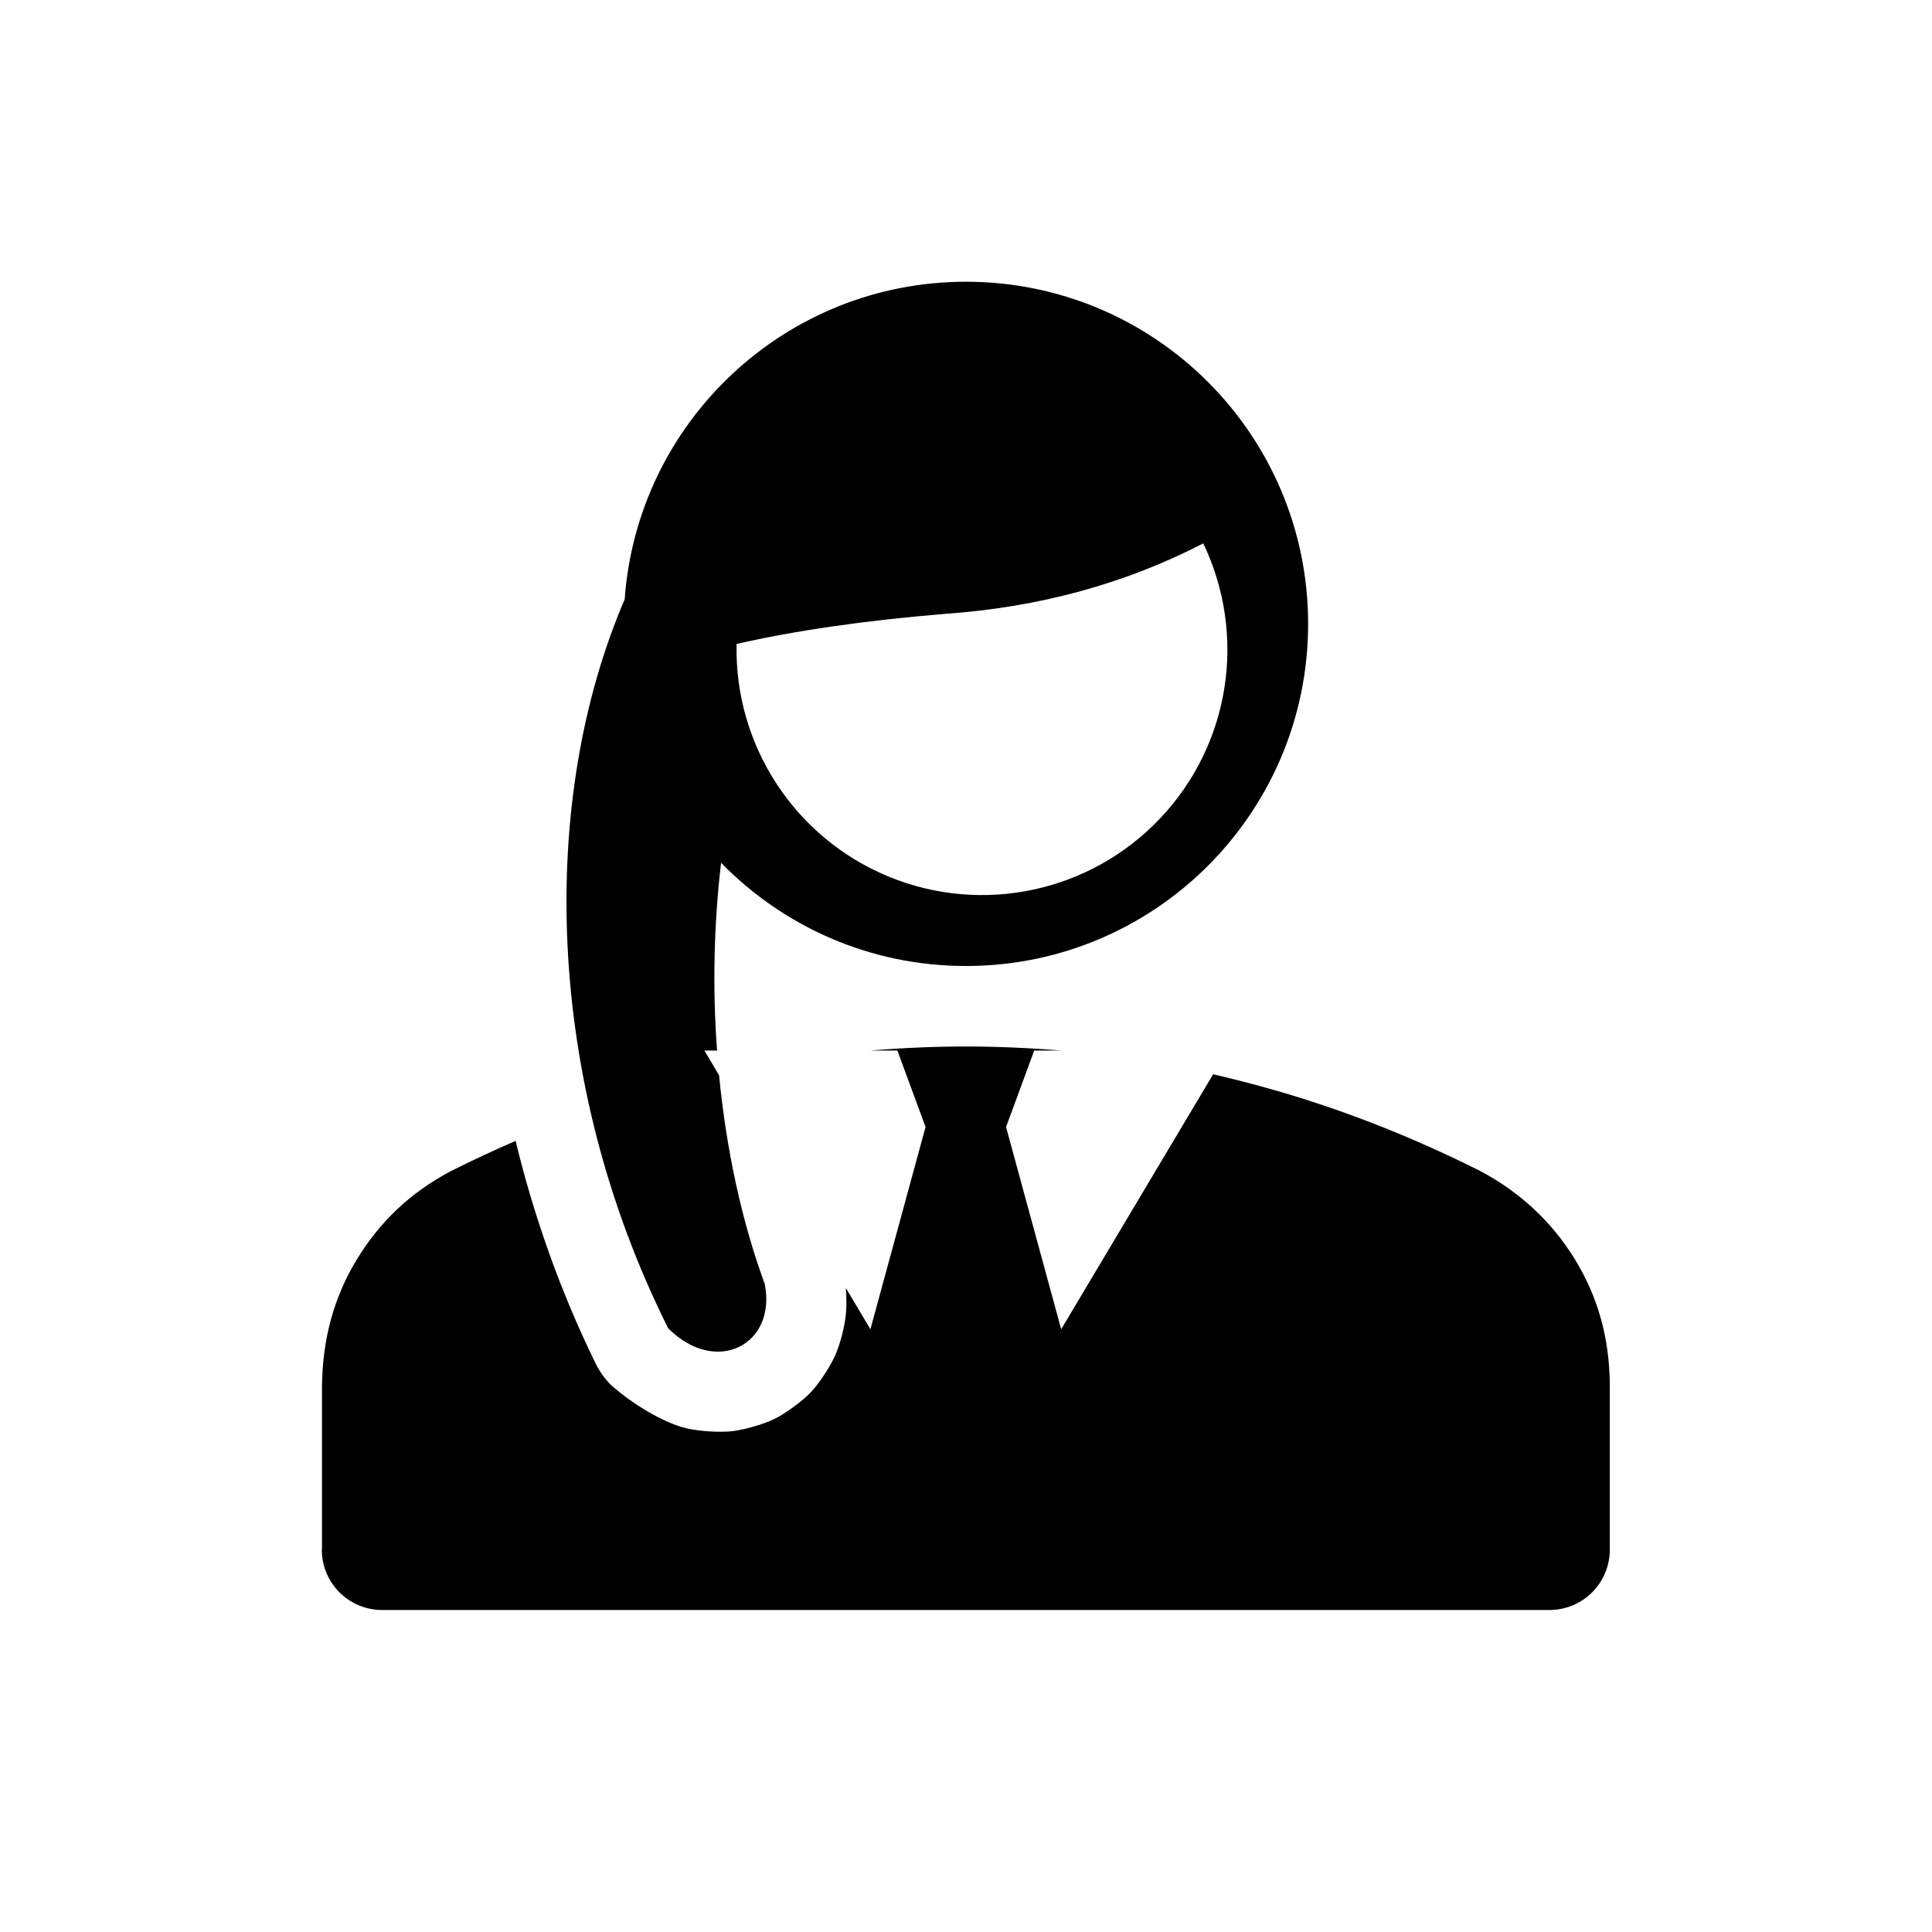
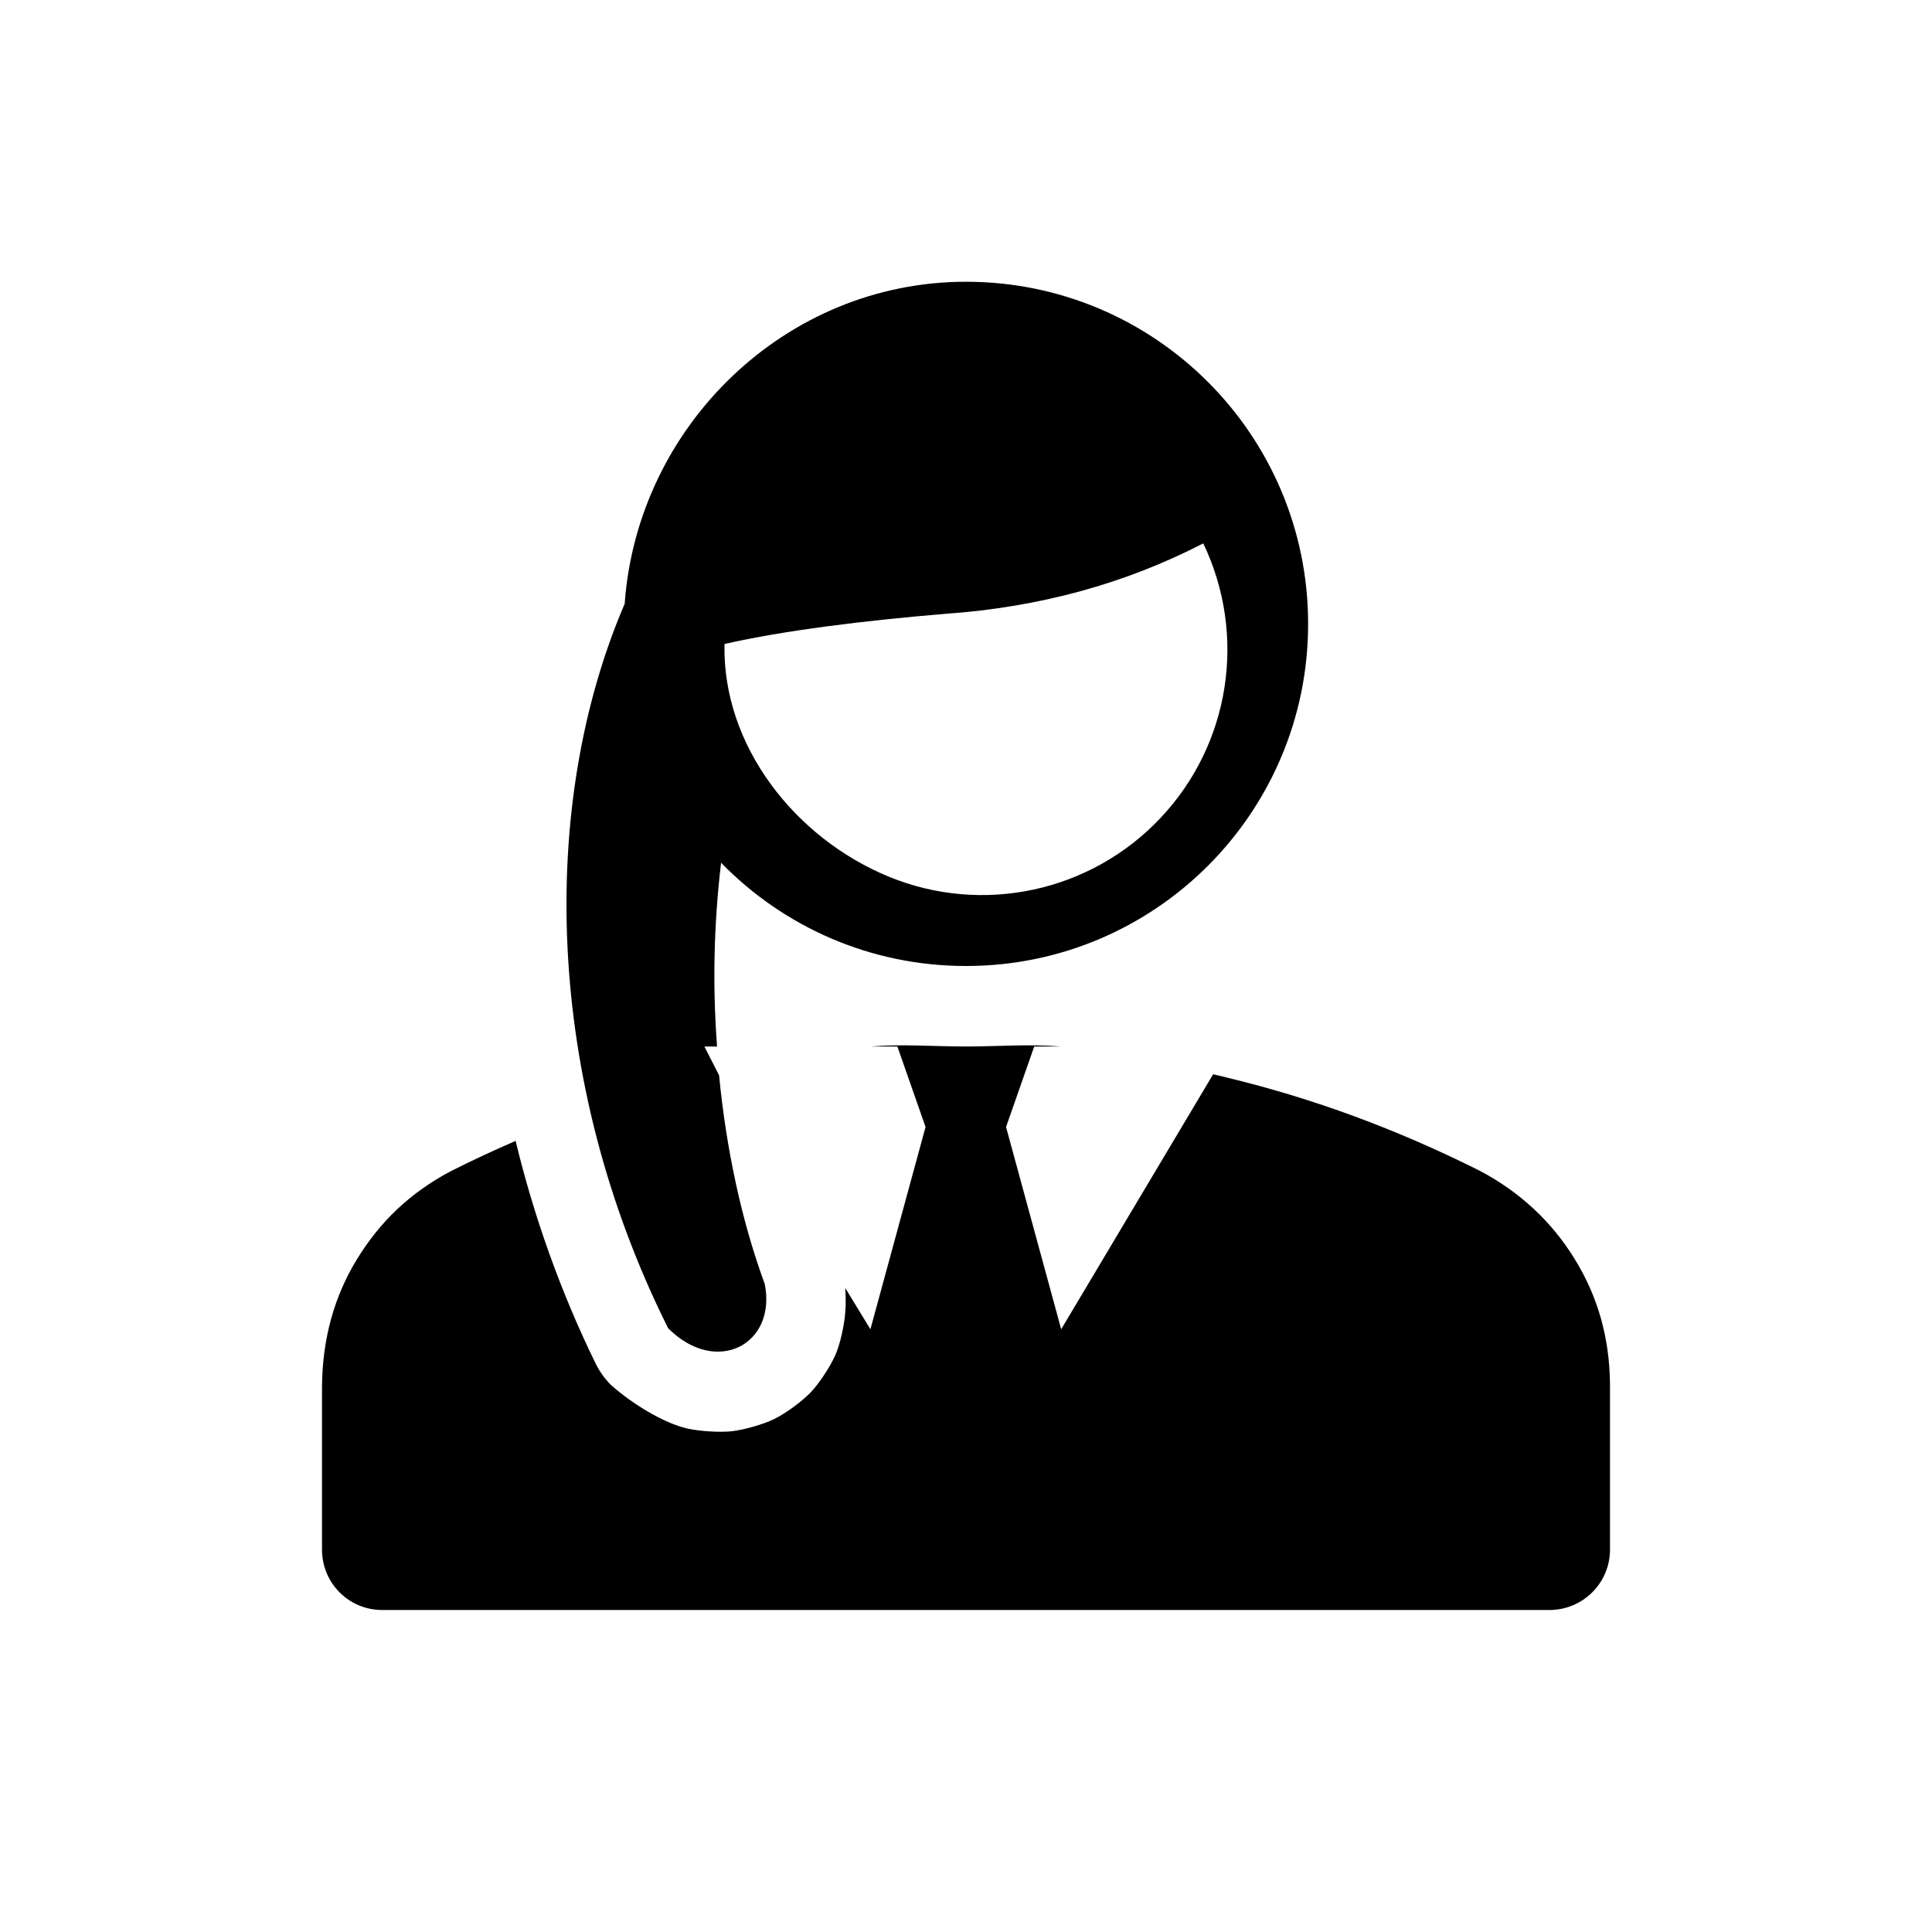
<svg xmlns="http://www.w3.org/2000/svg" height="24" viewBox="0 -960 960 960" width="24">
-   <path d="M310.4,-662.2c6.3,-88.2 79.8,-157.8 169.6,-157.8c93.9,0 170,76.1 170,170c0,93.9 -76.1,170 -170,170c-47.7,0 -90.8,-19.6 -121.7,-51.3c-3.6,30.6 -4.3,62.3 -2,93.3h-6.3l7.3,12.3c3.6,36.9 11.2,72.4 22.7,103.7c6,30 -24,46 -48,22c-61.7,-123.5 -64.4,-262.5 -21.6,-362.2zM366,-640c-1.1,50.5 29,96.4 75.6,115.6c46.7,19.2 100.4,7.6 135,-29.1c34.7,-36.7 43.1,-90.9 21.3,-136.5c-38.7,20 -81.3,31.7 -128,35c-40,3.3 -74.7,8.3 -104,15zM160,-190l0,-81.1c0.2,-23.7 6.1,-44.9 17.5,-63.4c11.3,-18.4 26.1,-32.7 46.4,-43.5c10.7,-5.4 21.5,-10.4 32.3,-15.1c9.1,37.7 22.5,75.4 39.9,110.9c1.9,3.8 4.5,7.4 7.5,10.4c10.5,9.4 26.4,19 37.8,21.6c6.3,1.4 15.9,2 22,1.4c6.3,-0.7 15.8,-3.4 21.3,-6.1c5.6,-2.7 13.6,-8.6 18,-13.1c4.3,-4.5 9.7,-12.7 12.3,-18.5c2.5,-5.6 4.9,-14.9 5.4,-21.4c0.3,-3.4 0.2,-7.7 -0.1,-12.1l12.2,20.5l27.4,-100.5l-14,-38h-13.2c15.6,-1.3 31.4,-2 47.2,-2c15.8,0 31.5,0.7 47.2,2h-13.2l-14,38l27.4,100.5l75.5,-126.7c2.4,0.5 4.7,1.1 7.1,1.7c42.6,10.3 83.7,25.4 125.1,46.1c20.2,10.6 36,25.4 47.4,43.9c11.4,18.5 17.3,38.8 17.5,62.5v82c0,16.6 -13.4,30 -30,30h-580c-16.6,0 -30,-13.4 -30,-30z" />
+   <path d="M310.4-660c6.3-88.2 79.8-160 169.6-160c93.9 0 170 76.1 170 170c0 93.9-76.1 170-170 170c-47.7 0-90.8-19.6-121.7-51.3c-3.6 30.6-4.3 60.3-2 91.3h-6.3l7.3 14.3c3.6 36.9 11.2 72.4 22.7 103.7c6 30-24 46-48 22c-61.7-123.5-64.4-260.3-21.6-360v0zM360-640c-1.1 50.5 35 96.4 81.6 115.6c46.7 19.2 100.4 7.6 135-29.1c34.7-36.7 43.1-90.9 21.3-136.5c-38.7 20-81.3 31.7-128 35c-40 3.3-80.6 8.3-109.9 15v0zM160-190v-81.1c0.2-23.7 6.1-44.9 17.5-63.4c11.3-18.4 26.1-32.7 46.4-43.5c10.7-5.4 21.5-10.4 32.3-15.1c9.1 37.7 22.5 75.4 39.9 110.9c1.9 3.8 4.5 7.4 7.5 10.4c10.5 9.4 26.4 19 37.8 21.6c6.3 1.4 15.9 2 22 1.4c6.3-0.7 15.8-3.4 21.3-6.1c5.6-2.7 13.6-8.6 18-13.1c4.3-4.5 9.7-12.7 12.3-18.5c2.5-5.6 4.5-14.9 5-21.4c0.3-3.4 0.3-7.7 0-12.1l12.5 20.5l27.4-100.5l-14-40h-13.2c15.6-1.3 31.4 0 47.2 0c15.8 0 31.5-1.3 47.2 0h-13.2l-14 40l27.4 100.5l75.5-126.7c2.4 0.5 4.7 1.1 7.1 1.7c42.6 10.3 83.7 25.4 125.1 46.1c20.2 10.6 36 25.4 47.4 43.9c11.4 18.5 17.4 38.8 17.6 62.5v82c0 16.6-13.5 30-30.1 30h-580c-16.6 0-29.9-13.4-29.9-30v0z" />
</svg>
